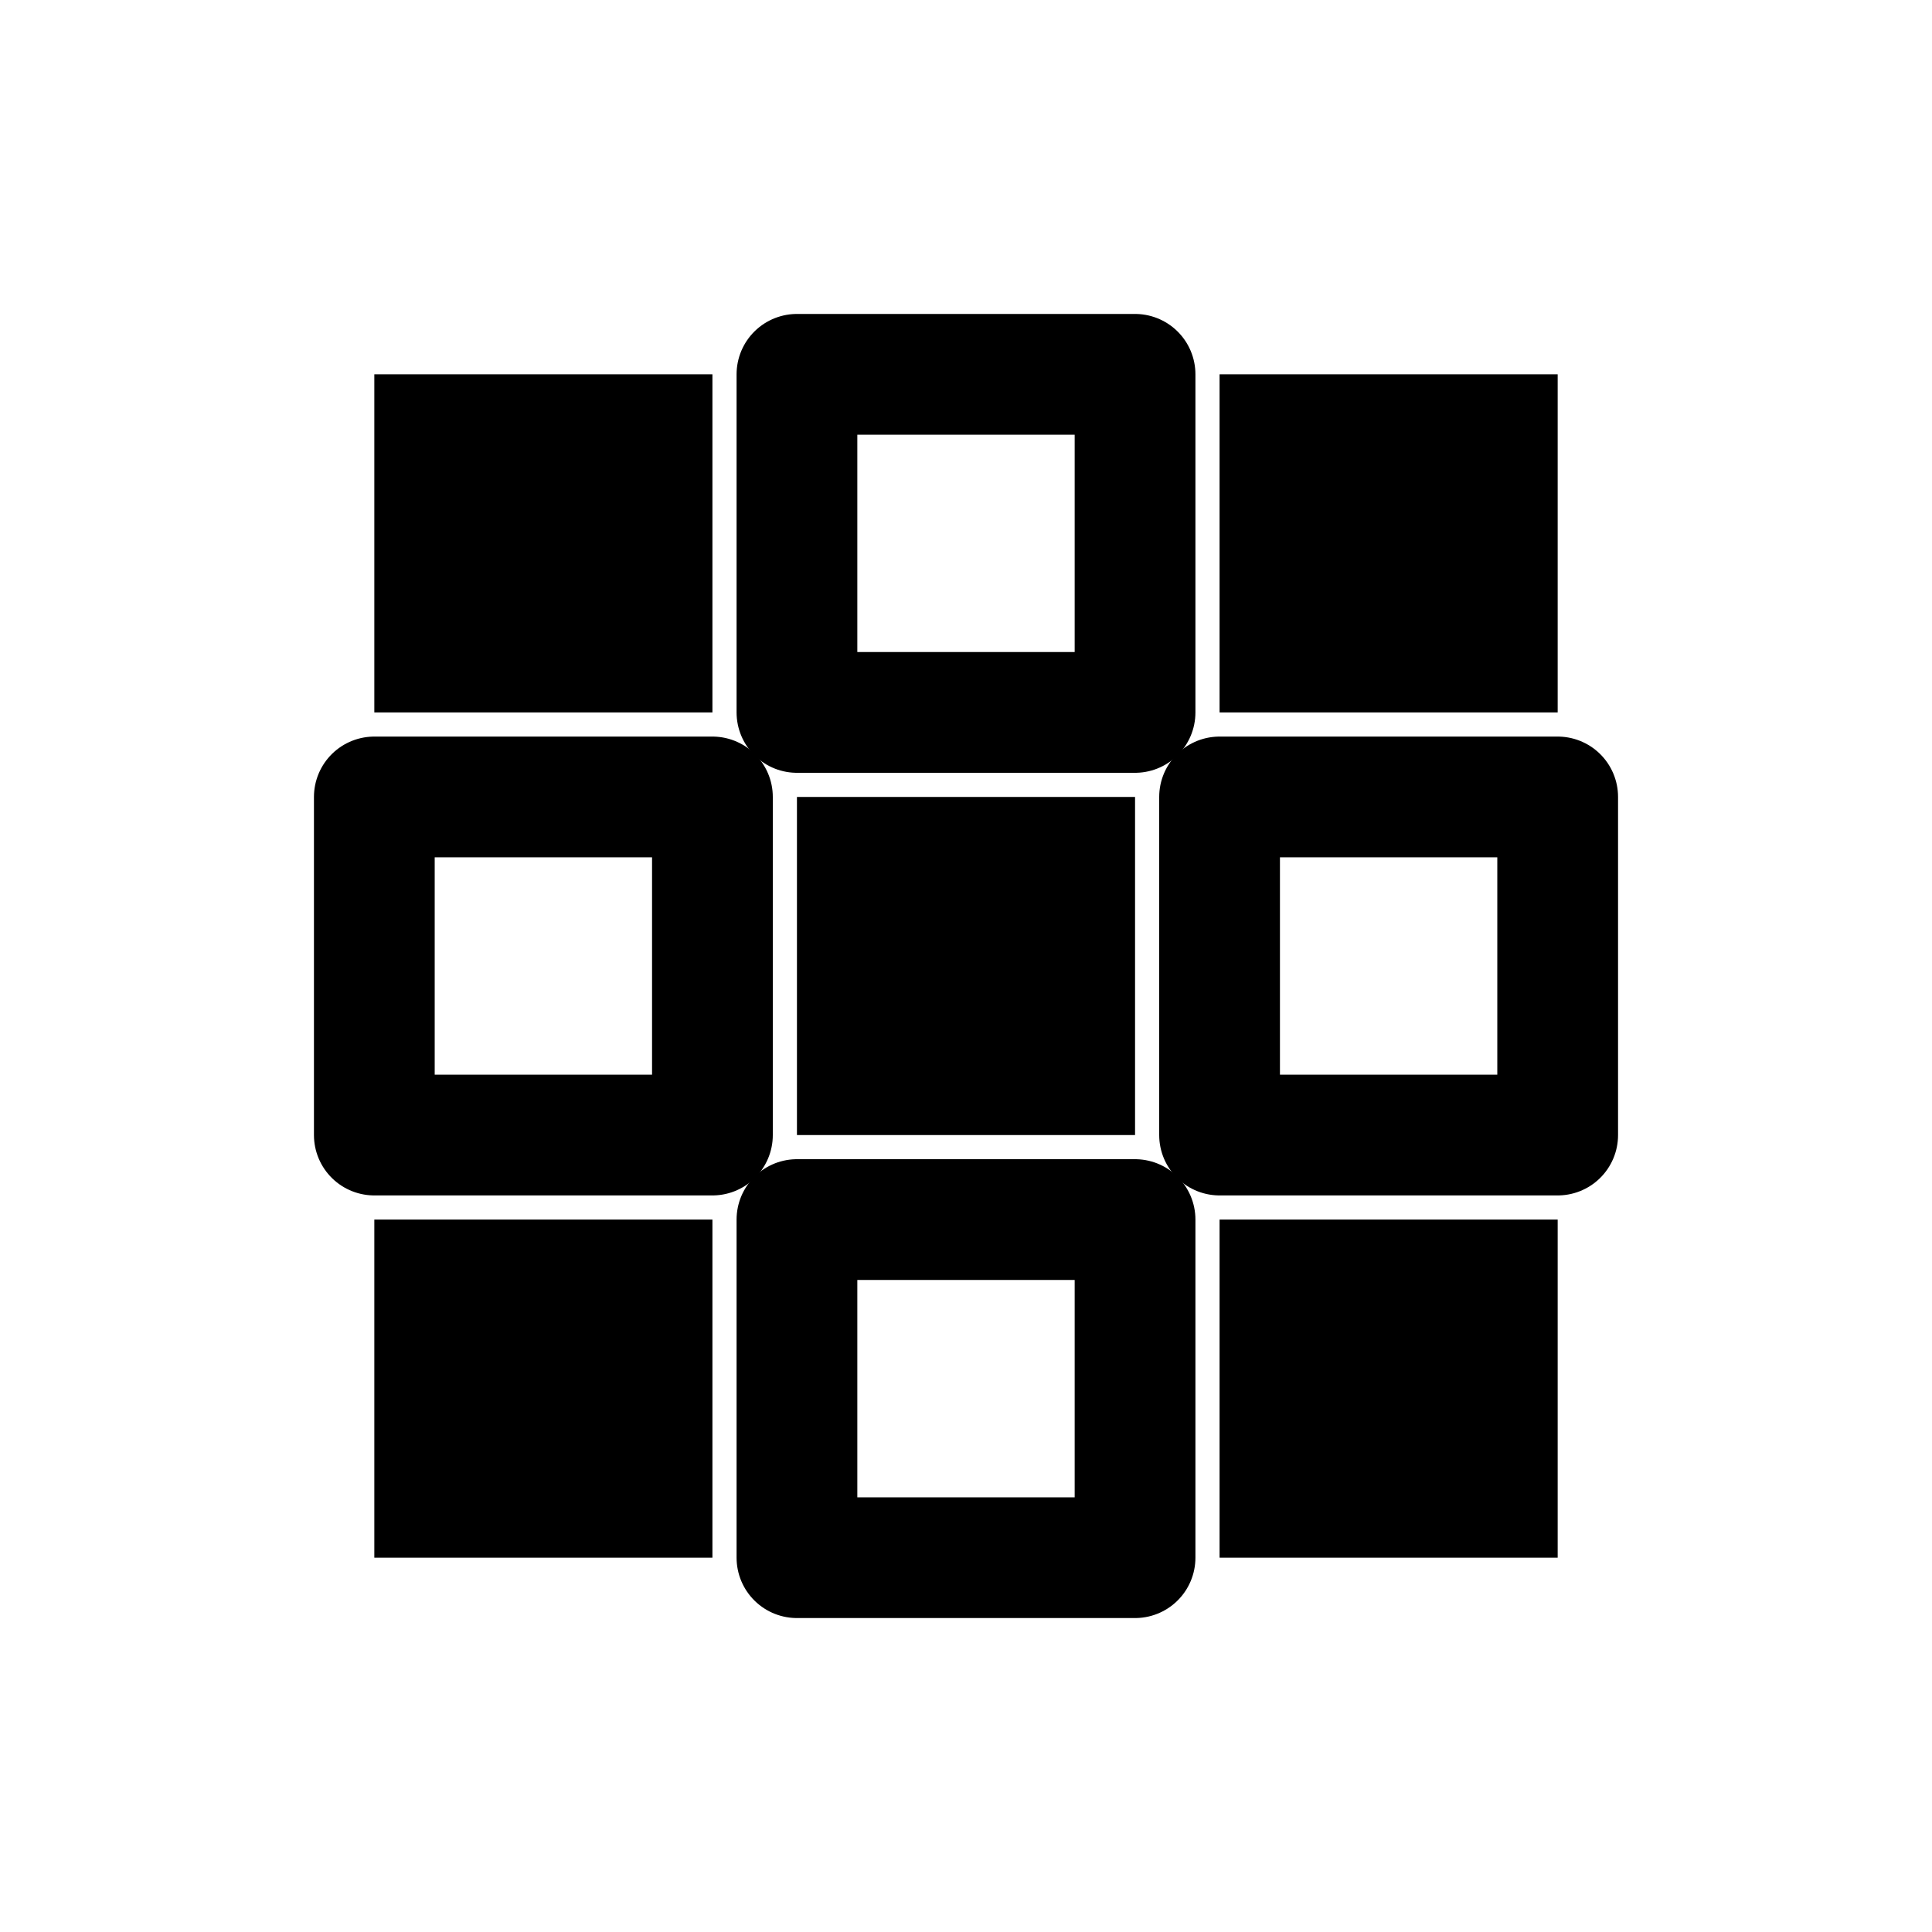
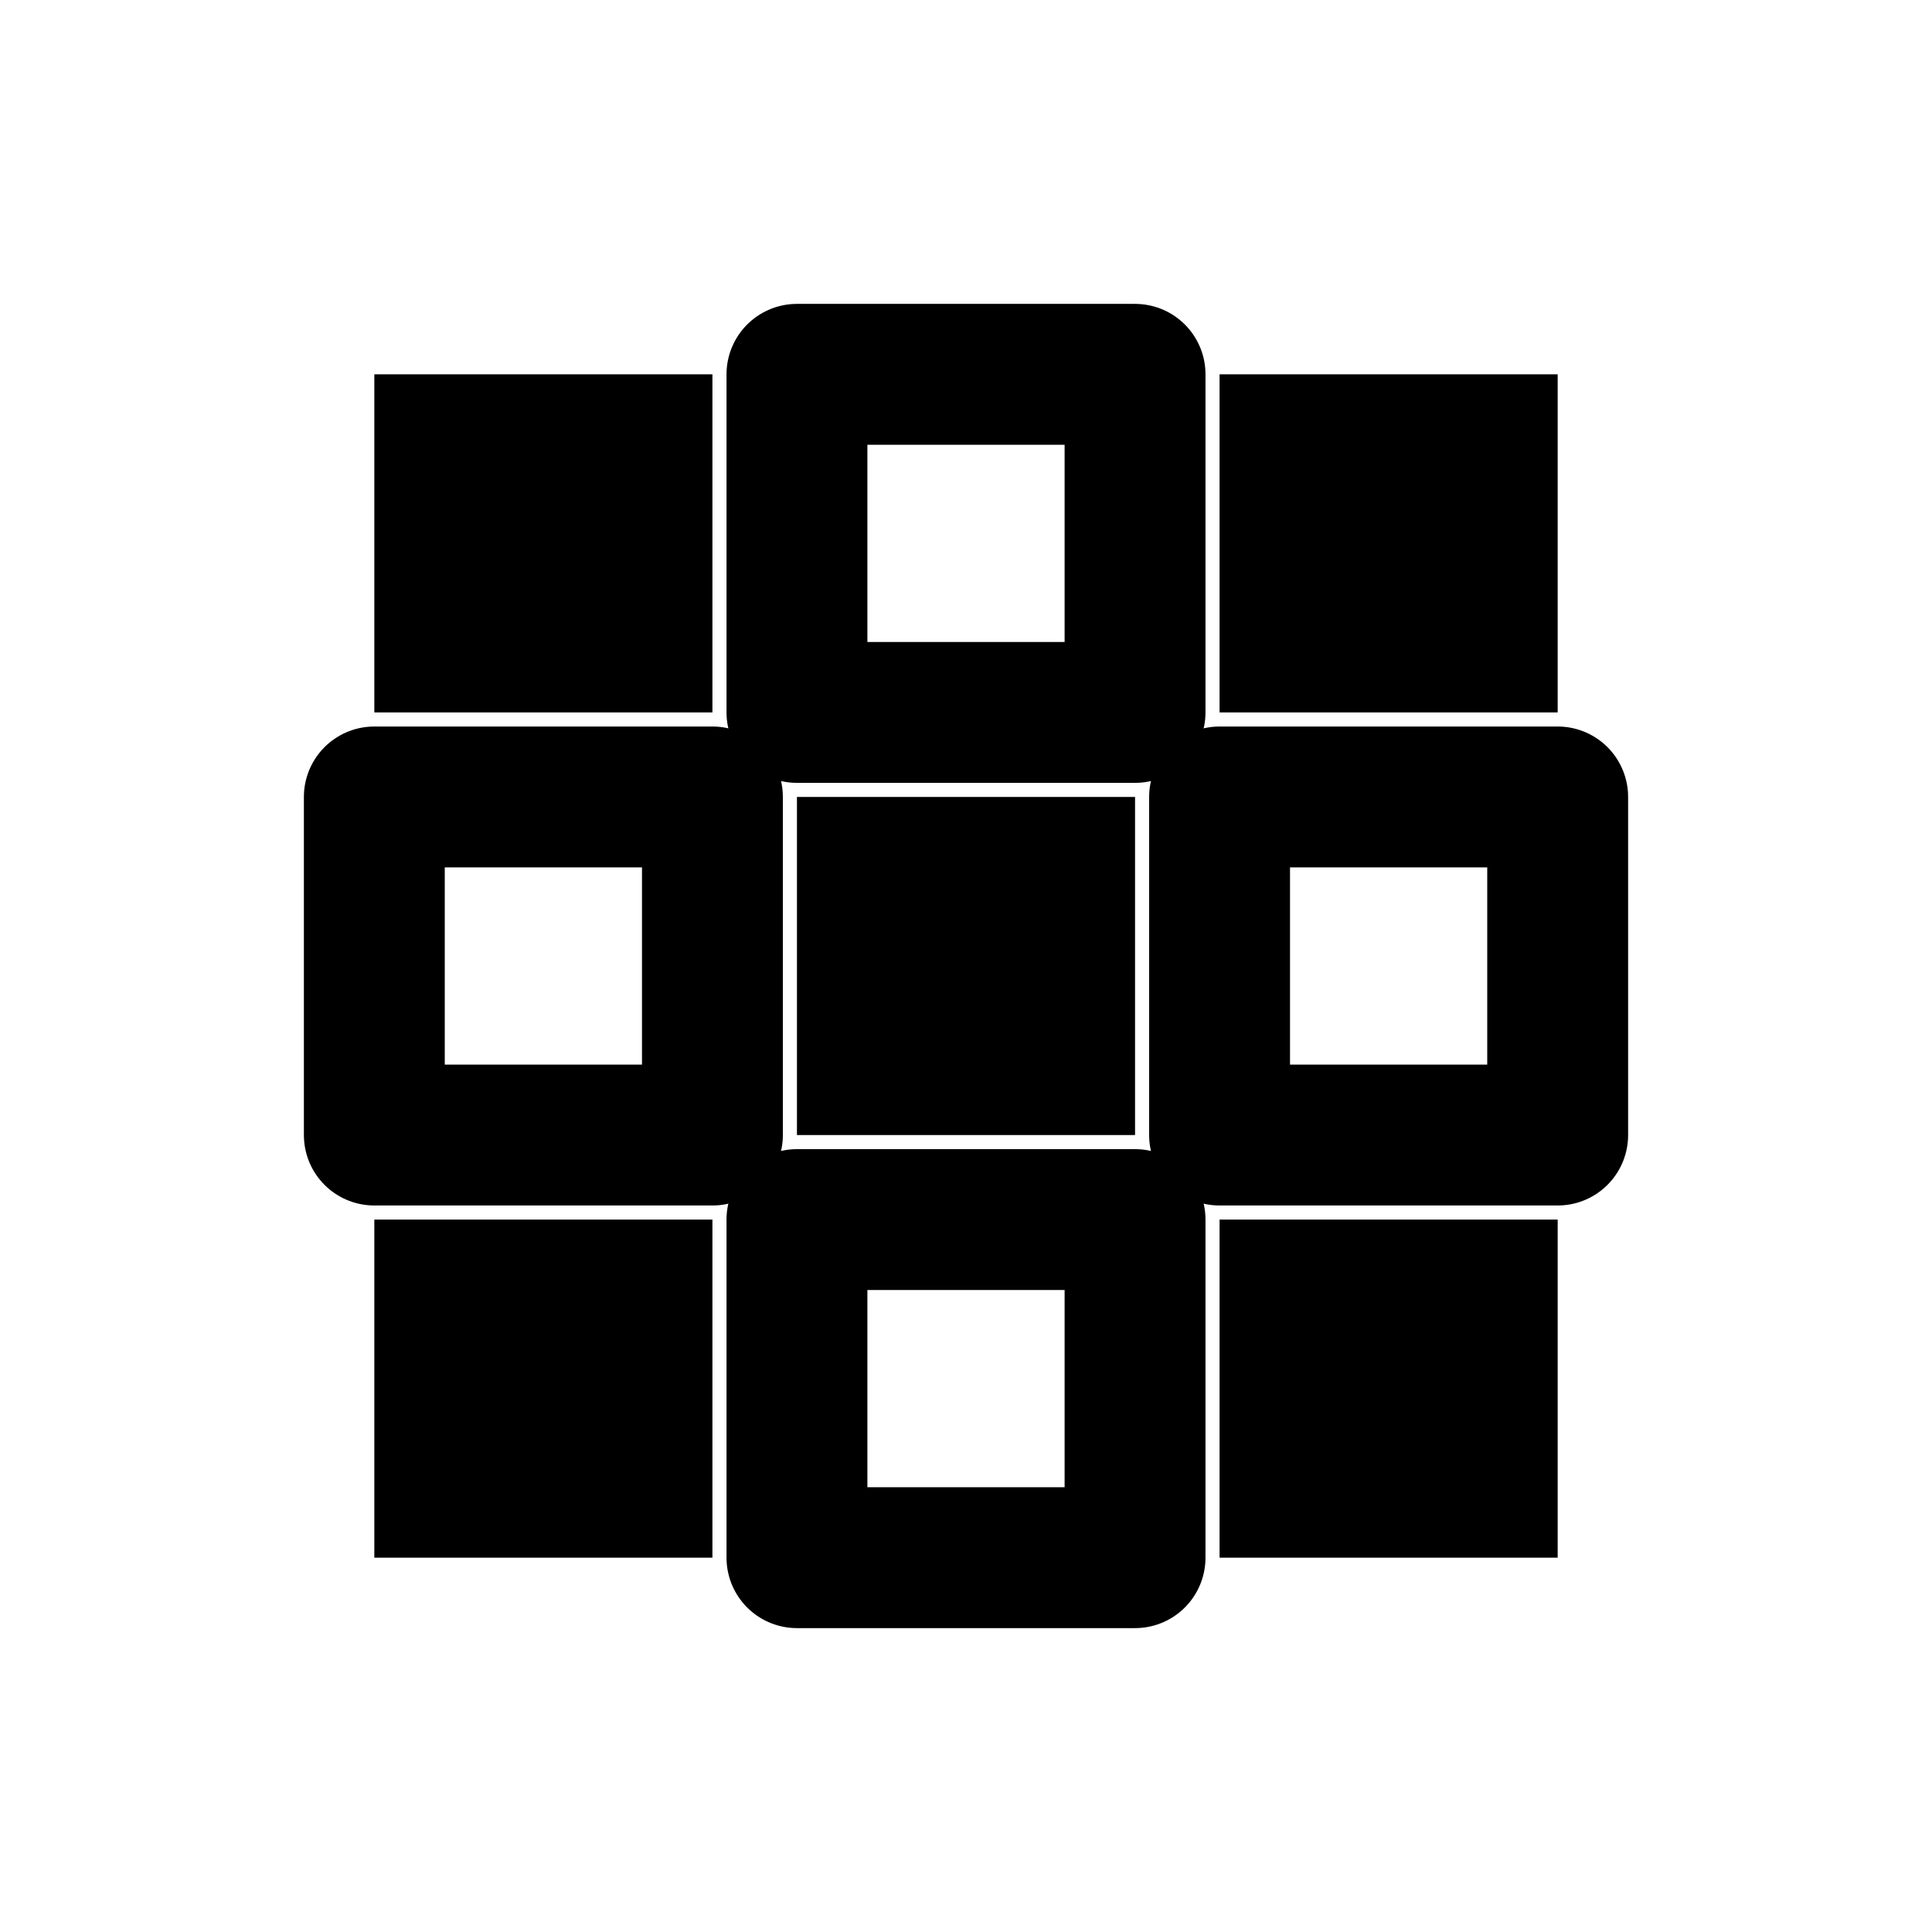
- <svg xmlns="http://www.w3.org/2000/svg" viewBox="0 0 24 24" fill="none" stroke="#000" stroke-width="1.5" stroke-linecap="round" stroke-linejoin="round">
+ <svg xmlns="http://www.w3.org/2000/svg" viewBox="0 0 24 24" fill="none" stroke="#000" stroke-width="1.75" stroke-linecap="round" stroke-linejoin="round">
  <path fill="#000" stroke="none" d="M4.65 4.65 H8.85 V8.85 H4.65 Z" />
  <path d="M9.9 4.65 H14.1 V8.85 H9.9 Z" />
  <path fill="#000" stroke="none" d="M15.15 4.65 H19.35 V8.85 H15.15 Z" />
  <path d="M4.65 9.9 H8.85 V14.1 H4.65 Z" />
  <path fill="#000" stroke="none" d="M9.9 9.9 H14.1 V14.1 H9.9 Z" />
  <path d="M15.15 9.9 H19.35 V14.1 H15.15 Z" />
  <path fill="#000" stroke="none" d="M4.65 15.15 H8.85 V19.35 H4.65 Z" />
  <path d="M9.9 15.15 H14.1 V19.35 H9.9 Z" />
  <path fill="#000" stroke="none" d="M15.15 15.15 H19.35 V19.35 H15.15 Z" />
</svg>
